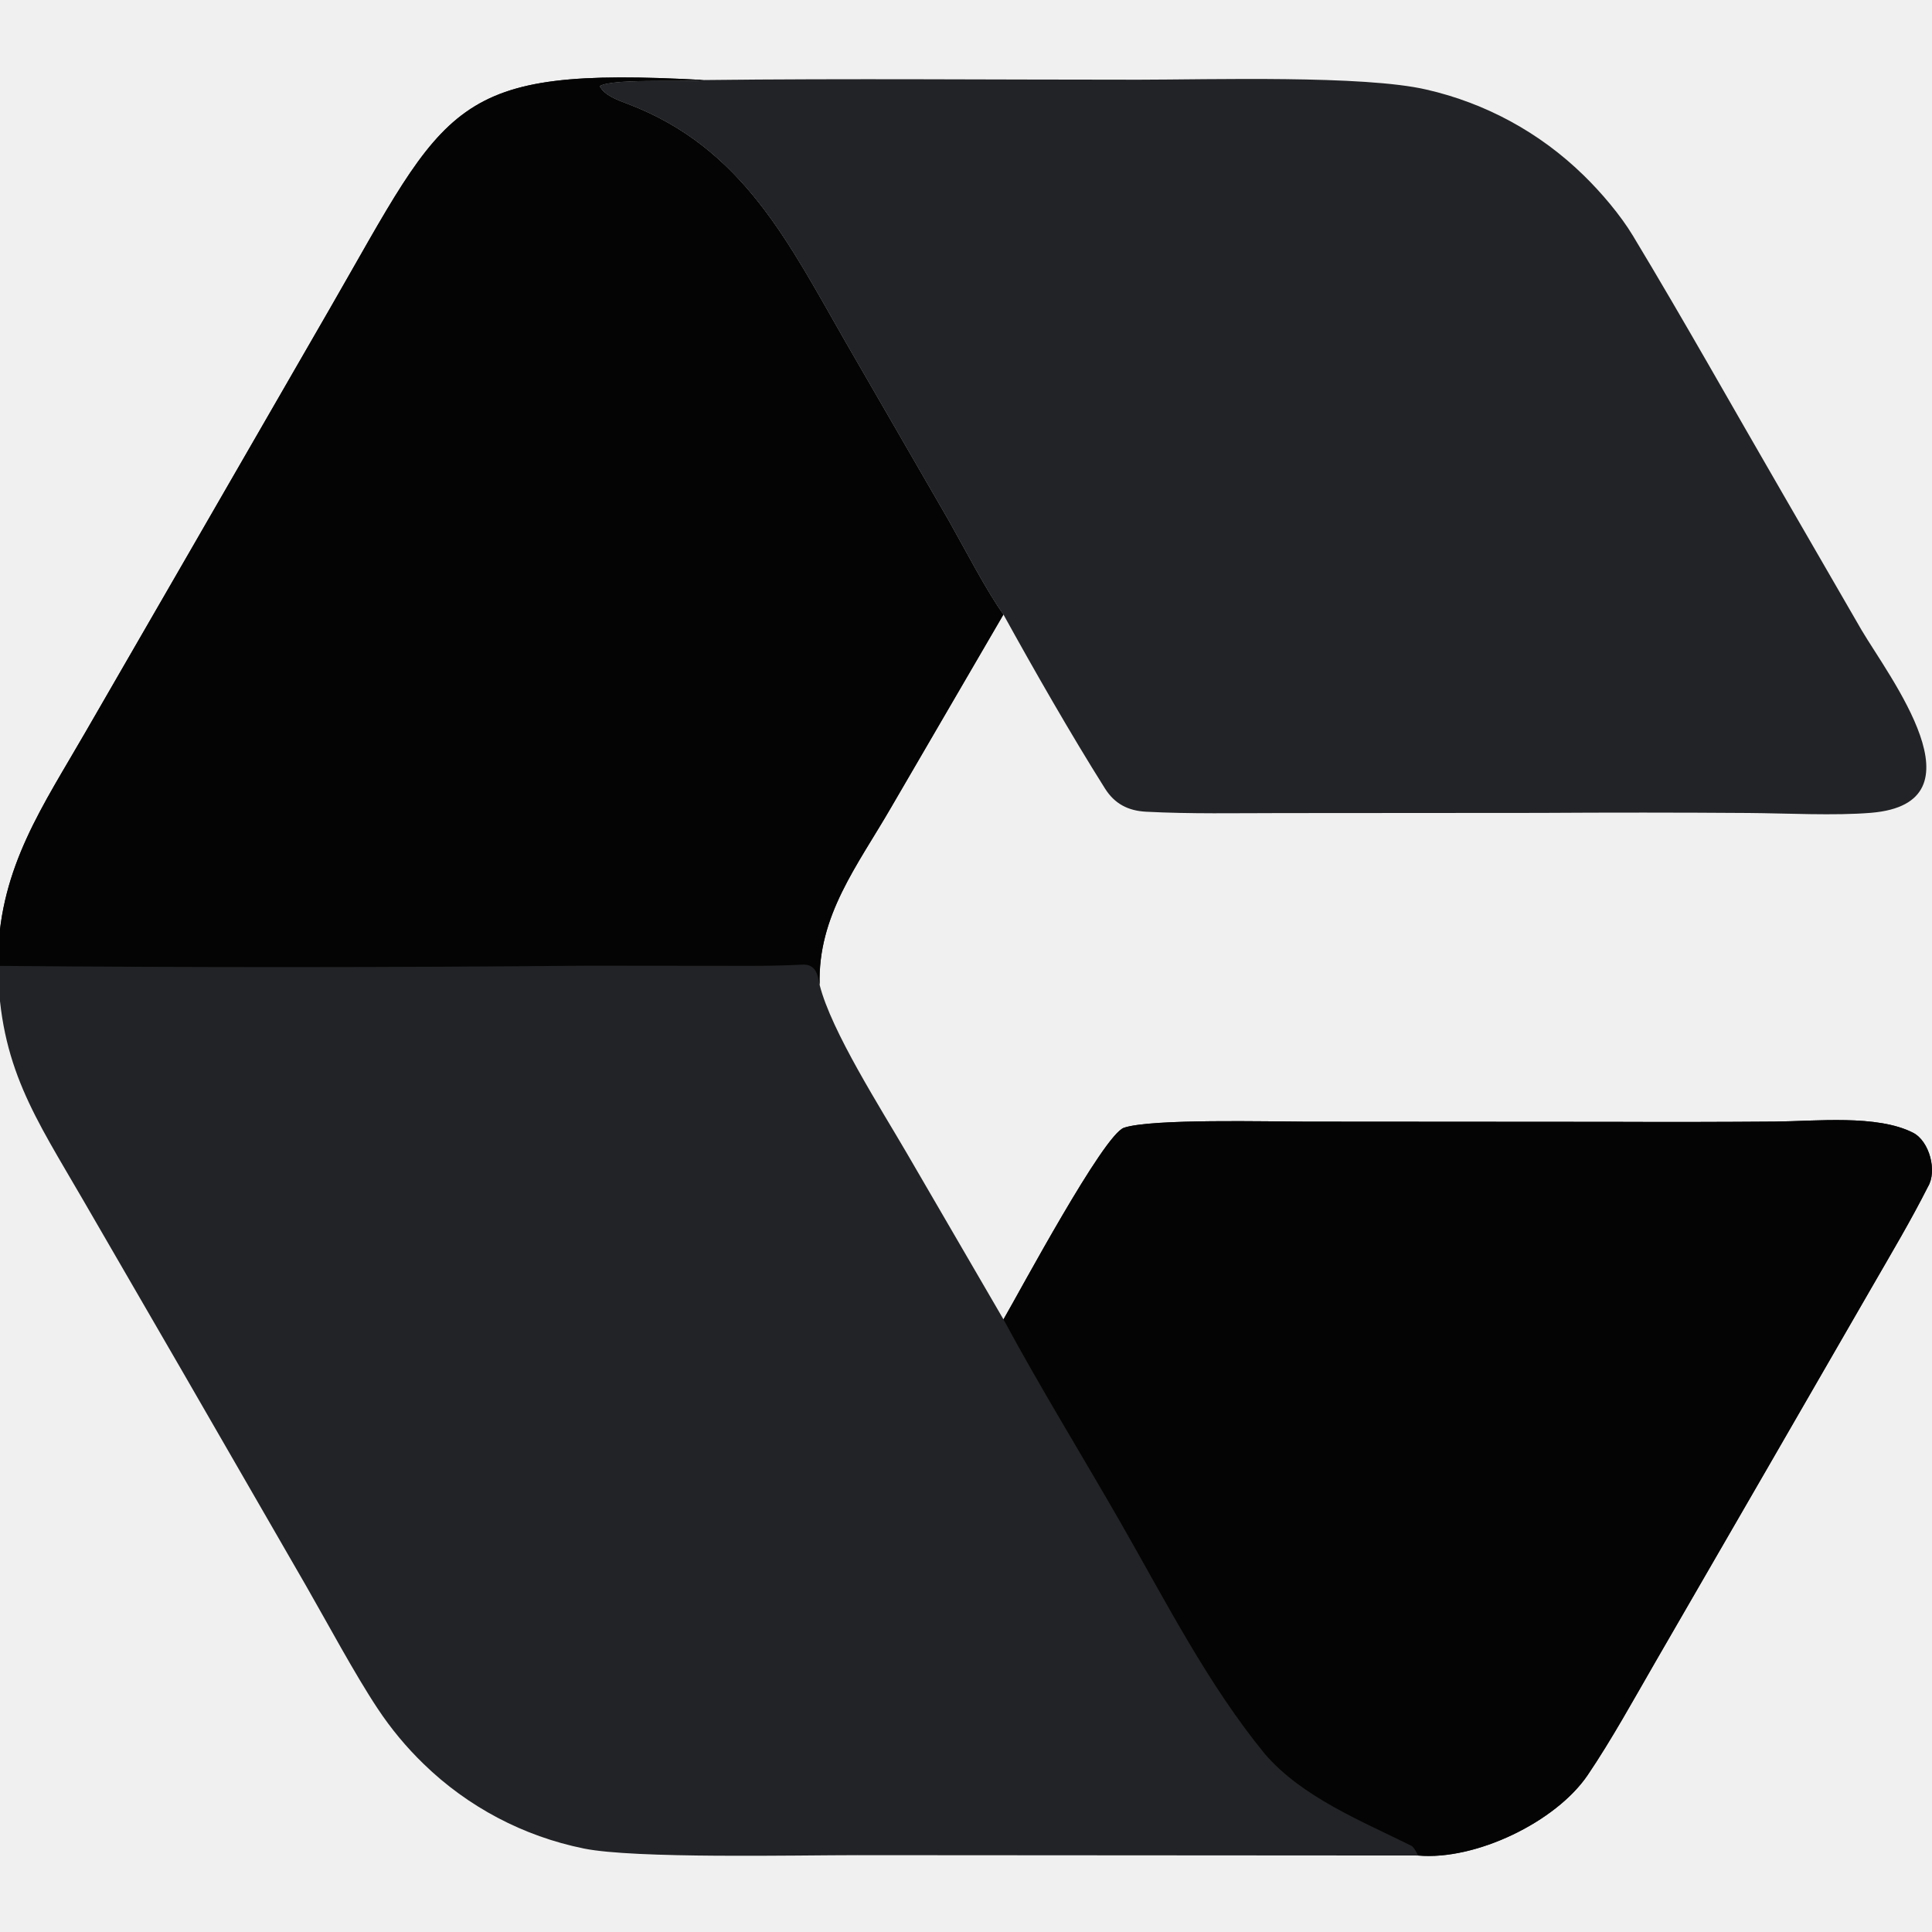
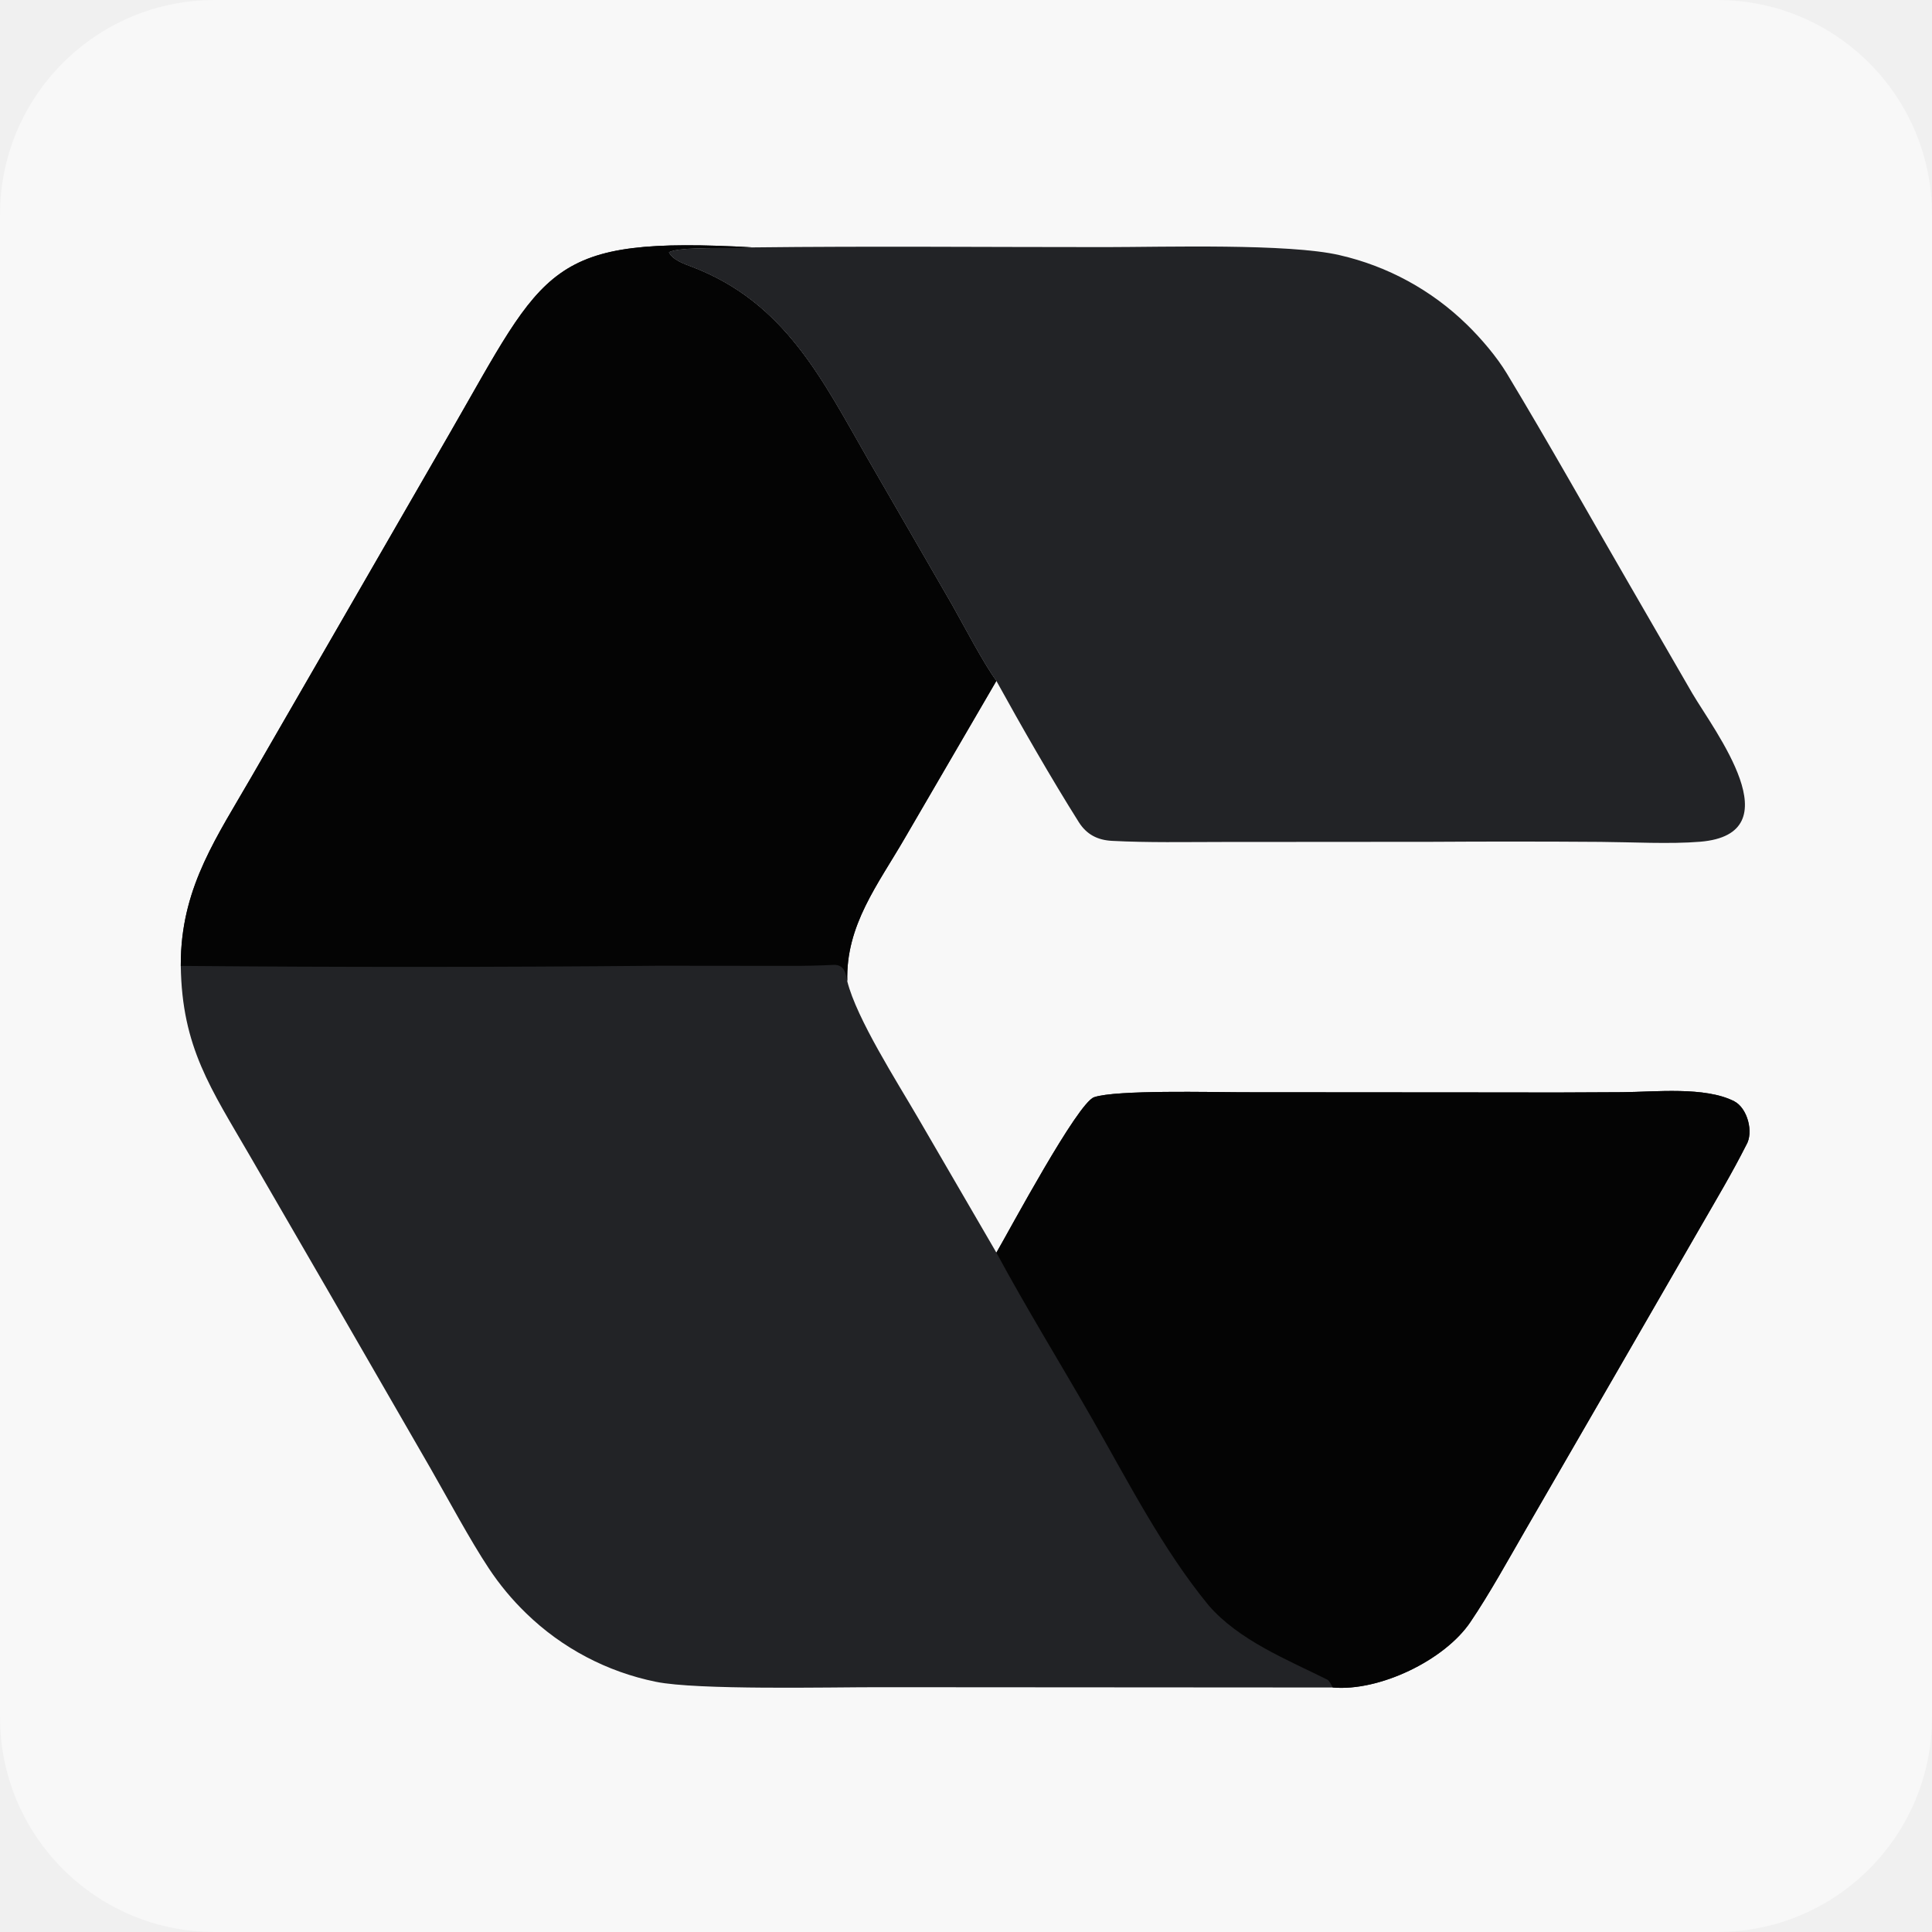
- <svg xmlns="http://www.w3.org/2000/svg" width="292" height="292" viewBox="0 0 292 292" fill="none">
-   <style>@media (prefers-color-scheme: dark){:root{filter:invert(1)}}</style>
-   <g clip-path="url(#clip0_1_12)">
-     <path d="M-0.314 145.981C-0.316 145.458 -0.309 144.935 -0.295 144.412C0.094 130.916 6.467 121.842 12.92 110.646L28.954 82.879L49.785 46.762C67.767 15.576 67.906 9.986 106.405 12.097L105.897 12.138C102.584 12.388 92.528 11.851 90.628 13.009C91.329 14.454 93.473 15.18 94.958 15.746C112.327 22.376 119.239 36.823 127.824 51.75L143.426 78.751C145.548 82.501 149.253 89.621 151.66 92.876L134.686 122.024C129.573 130.868 123.584 138.38 123.879 148.854C125.636 155.853 133.151 167.565 137.11 174.385L151.664 199.412C154.116 195.195 166.785 171.497 169.877 170.446C173.987 169.048 192.025 169.522 197.3 169.524L243.902 169.555C252.031 169.589 260.164 169.575 268.293 169.513C274.392 169.466 283.699 168.422 289.134 171.199C291.627 172.475 292.81 177.006 291.389 179.357C288.795 184.499 285.809 189.504 282.93 194.503L266.94 222.214L250.218 251.137C246.997 256.706 243.56 262.967 239.967 268.272C235.147 275.39 222.991 281.214 214.339 280.441L129.588 280.386C120.562 280.382 95.91 280.95 88.231 279.38C79.119 277.533 70.729 273.11 64.059 266.631C61.432 264.095 59.09 261.275 57.075 258.23C53.621 253.03 49.458 245.251 46.221 239.612L27.469 207.103L12.585 181.409C5.318 168.855 -0.098 161.192 -0.314 145.981Z" fill="#222326" style="fill:#222326;fill:color(display-p3 0.135 0.138 0.147);fill-opacity:1;" />
-     <path d="M-0.314 145.981C-0.316 145.458 -0.309 144.935 -0.295 144.412C0.094 130.916 6.467 121.842 12.92 110.646L28.954 82.879L49.785 46.762C67.767 15.576 67.906 9.986 106.405 12.097L105.897 12.138C102.584 12.388 92.528 11.851 90.628 13.009C91.329 14.454 93.473 15.18 94.958 15.746C112.327 22.376 119.239 36.823 127.824 51.75L143.426 78.751C145.548 82.501 149.253 89.621 151.66 92.876L134.686 122.024C129.573 130.868 123.584 138.38 123.879 148.854C123.606 147.377 123.338 145.691 121.283 145.793C118.611 145.925 116.044 145.981 113.368 145.976L88.771 145.951C59.077 146.228 29.381 146.238 -0.314 145.981Z" fill="#040404" style="fill:#040404;fill:color(display-p3 0.016 0.016 0.017);fill-opacity:1;" />
-     <path d="M151.664 199.412C154.116 195.195 166.785 171.497 169.877 170.446C173.987 169.048 192.025 169.522 197.3 169.524L243.902 169.555C252.031 169.589 260.164 169.575 268.293 169.513C274.392 169.466 283.699 168.422 289.134 171.199C291.627 172.474 292.81 177.006 291.389 179.357C288.795 184.499 285.809 189.504 282.93 194.503L266.94 222.214L250.218 251.137C246.997 256.705 243.56 262.967 239.967 268.272C235.147 275.39 222.991 281.214 214.339 280.441C214.164 280.102 213.692 279.158 213.333 278.979C205.83 275.24 196.824 271.643 191.189 265.11C182.638 254.68 176.243 242.141 169.53 230.411C163.69 220.205 157.215 209.717 151.664 199.412Z" fill="#040404" style="fill:#040404;fill:color(display-p3 0.016 0.016 0.017);fill-opacity:1;" />
-     <path d="M106.405 12.097C128.082 11.845 150.377 12.052 172.061 12.045C182.805 12.042 206.139 11.331 215.614 13.546C224.553 15.589 232.757 20.061 239.32 26.469C241.955 29.032 244.88 32.452 246.784 35.606C254.571 48.515 261.981 61.752 269.542 74.791L281.339 95.201C285.508 102.273 300.283 121.383 282.805 122.845C277.249 123.31 269.964 122.914 264.258 122.873C253.731 122.799 243.204 122.795 232.682 122.861L193.649 122.888C186.941 122.89 179.873 123.034 173.197 122.681C170.503 122.538 168.46 121.486 167.007 119.176C161.873 111.028 156.3 101.292 151.659 92.876C149.253 89.621 145.548 82.501 143.426 78.751L127.824 51.75C119.239 36.823 112.327 22.376 94.958 15.746C93.473 15.18 91.329 14.454 90.628 13.009C92.528 11.851 102.584 12.388 105.897 12.138L106.405 12.097Z" fill="#222326" style="fill:#222326;fill:color(display-p3 0.135 0.138 0.147);fill-opacity:1;" />
-   </g>
-   <defs>
-     <clipPath id="clip0_1_12">
-       <rect width="292" height="292" fill="white" style="fill:white;fill-opacity:1;" />
-     </clipPath>
-   </defs>
+ <svg xmlns="http://www.w3.org/2000/svg" width="360" height="360" viewBox="0 0 360 360" fill="none">
+   <rect width="360" height="360" rx="40" fill="white" fill-opacity="0.5" style="fill:white;fill-opacity:0.5;" />
+   <path d="M33.686 179.981C33.684 179.458 33.691 178.935 33.705 178.412C34.094 164.916 40.468 155.842 46.92 144.646L62.954 116.879L83.785 80.762C101.767 49.576 101.906 43.986 140.405 46.097L139.897 46.138C136.584 46.388 126.529 45.851 124.628 47.009C125.329 48.454 127.473 49.18 128.958 49.746C146.327 56.376 153.239 70.823 161.824 85.75L177.426 112.751C179.548 116.501 183.253 123.621 185.66 126.876L168.686 156.024C163.573 164.868 157.584 172.38 157.879 182.854C159.636 189.853 167.151 201.565 171.11 208.385L185.664 233.412C188.116 229.195 200.785 205.497 203.877 204.446C207.987 203.048 226.025 203.522 231.3 203.524L277.902 203.555C286.031 203.589 294.164 203.575 302.293 203.513C308.392 203.466 317.699 202.422 323.134 205.199C325.627 206.475 326.81 211.006 325.389 213.357C322.795 218.499 319.809 223.504 316.93 228.503L300.94 256.214L284.218 285.137C280.997 290.706 277.56 296.967 273.967 302.272C269.147 309.39 256.991 315.214 248.339 314.441L163.588 314.386C154.562 314.382 129.91 314.95 122.231 313.38C113.119 311.533 104.729 307.11 98.059 300.631C95.432 298.095 93.09 295.275 91.076 292.23C87.621 287.03 83.458 279.251 80.221 273.612L61.469 241.103L46.585 215.409C39.318 202.855 33.902 195.192 33.686 179.981Z" fill="#222326" style="fill:#222326;fill:color(display-p3 0.135 0.138 0.147);fill-opacity:1;" />
+   <path d="M33.686 179.981C33.684 179.458 33.691 178.935 33.705 178.412C34.094 164.916 40.468 155.842 46.92 144.646L62.954 116.879L83.785 80.762C101.767 49.576 101.906 43.986 140.405 46.097L139.897 46.138C136.584 46.388 126.529 45.851 124.628 47.009C125.329 48.454 127.473 49.18 128.958 49.746C146.327 56.376 153.239 70.823 161.824 85.75L177.426 112.751C179.548 116.501 183.253 123.621 185.66 126.876L168.686 156.024C163.573 164.868 157.584 172.38 157.879 182.854C157.606 181.377 157.338 179.691 155.283 179.793C152.611 179.925 150.044 179.981 147.368 179.976L122.771 179.951C93.077 180.228 63.381 180.238 33.686 179.981Z" fill="#040404" style="fill:#040404;fill:color(display-p3 0.016 0.016 0.017);fill-opacity:1;" />
+   <path d="M185.664 233.412C188.116 229.195 200.785 205.497 203.877 204.446C207.987 203.048 226.025 203.522 231.3 203.524L277.902 203.555C286.031 203.589 294.164 203.575 302.293 203.513C308.392 203.466 317.699 202.422 323.134 205.199C325.627 206.474 326.81 211.006 325.389 213.357C322.795 218.499 319.809 223.504 316.93 228.503L300.94 256.214L284.218 285.137C280.997 290.705 277.56 296.967 273.967 302.272C269.147 309.39 256.991 315.214 248.339 314.441C248.164 314.102 247.692 313.158 247.333 312.979C239.83 309.24 230.824 305.643 225.189 299.11C216.638 288.68 210.243 276.141 203.53 264.411C197.69 254.205 191.215 243.717 185.664 233.412Z" fill="#040404" style="fill:#040404;fill:color(display-p3 0.016 0.016 0.017);fill-opacity:1;" />
+   <path d="M140.405 46.097C162.082 45.845 184.377 46.052 206.061 46.045C216.805 46.042 240.139 45.331 249.614 47.545C258.553 49.589 266.757 54.061 273.32 60.469C275.955 63.032 278.88 66.452 280.784 69.606C288.571 82.515 295.981 95.752 303.542 108.791L315.339 129.201C319.508 136.273 334.283 155.383 316.805 156.845C311.249 157.31 303.964 156.914 298.258 156.873C287.731 156.799 277.204 156.795 266.682 156.861L227.649 156.888C220.941 156.89 213.873 157.034 207.197 156.681C204.503 156.538 202.46 155.486 201.007 153.176C195.873 145.028 190.3 135.292 185.659 126.876C183.253 123.621 179.548 116.501 177.426 112.751L161.824 85.75C153.239 70.823 146.327 56.376 128.958 49.746C127.473 49.18 125.329 48.454 124.628 47.009C126.528 45.851 136.584 46.388 139.897 46.138L140.405 46.097Z" fill="#222326" style="fill:#222326;fill:color(display-p3 0.135 0.138 0.147);fill-opacity:1;" />
</svg>
